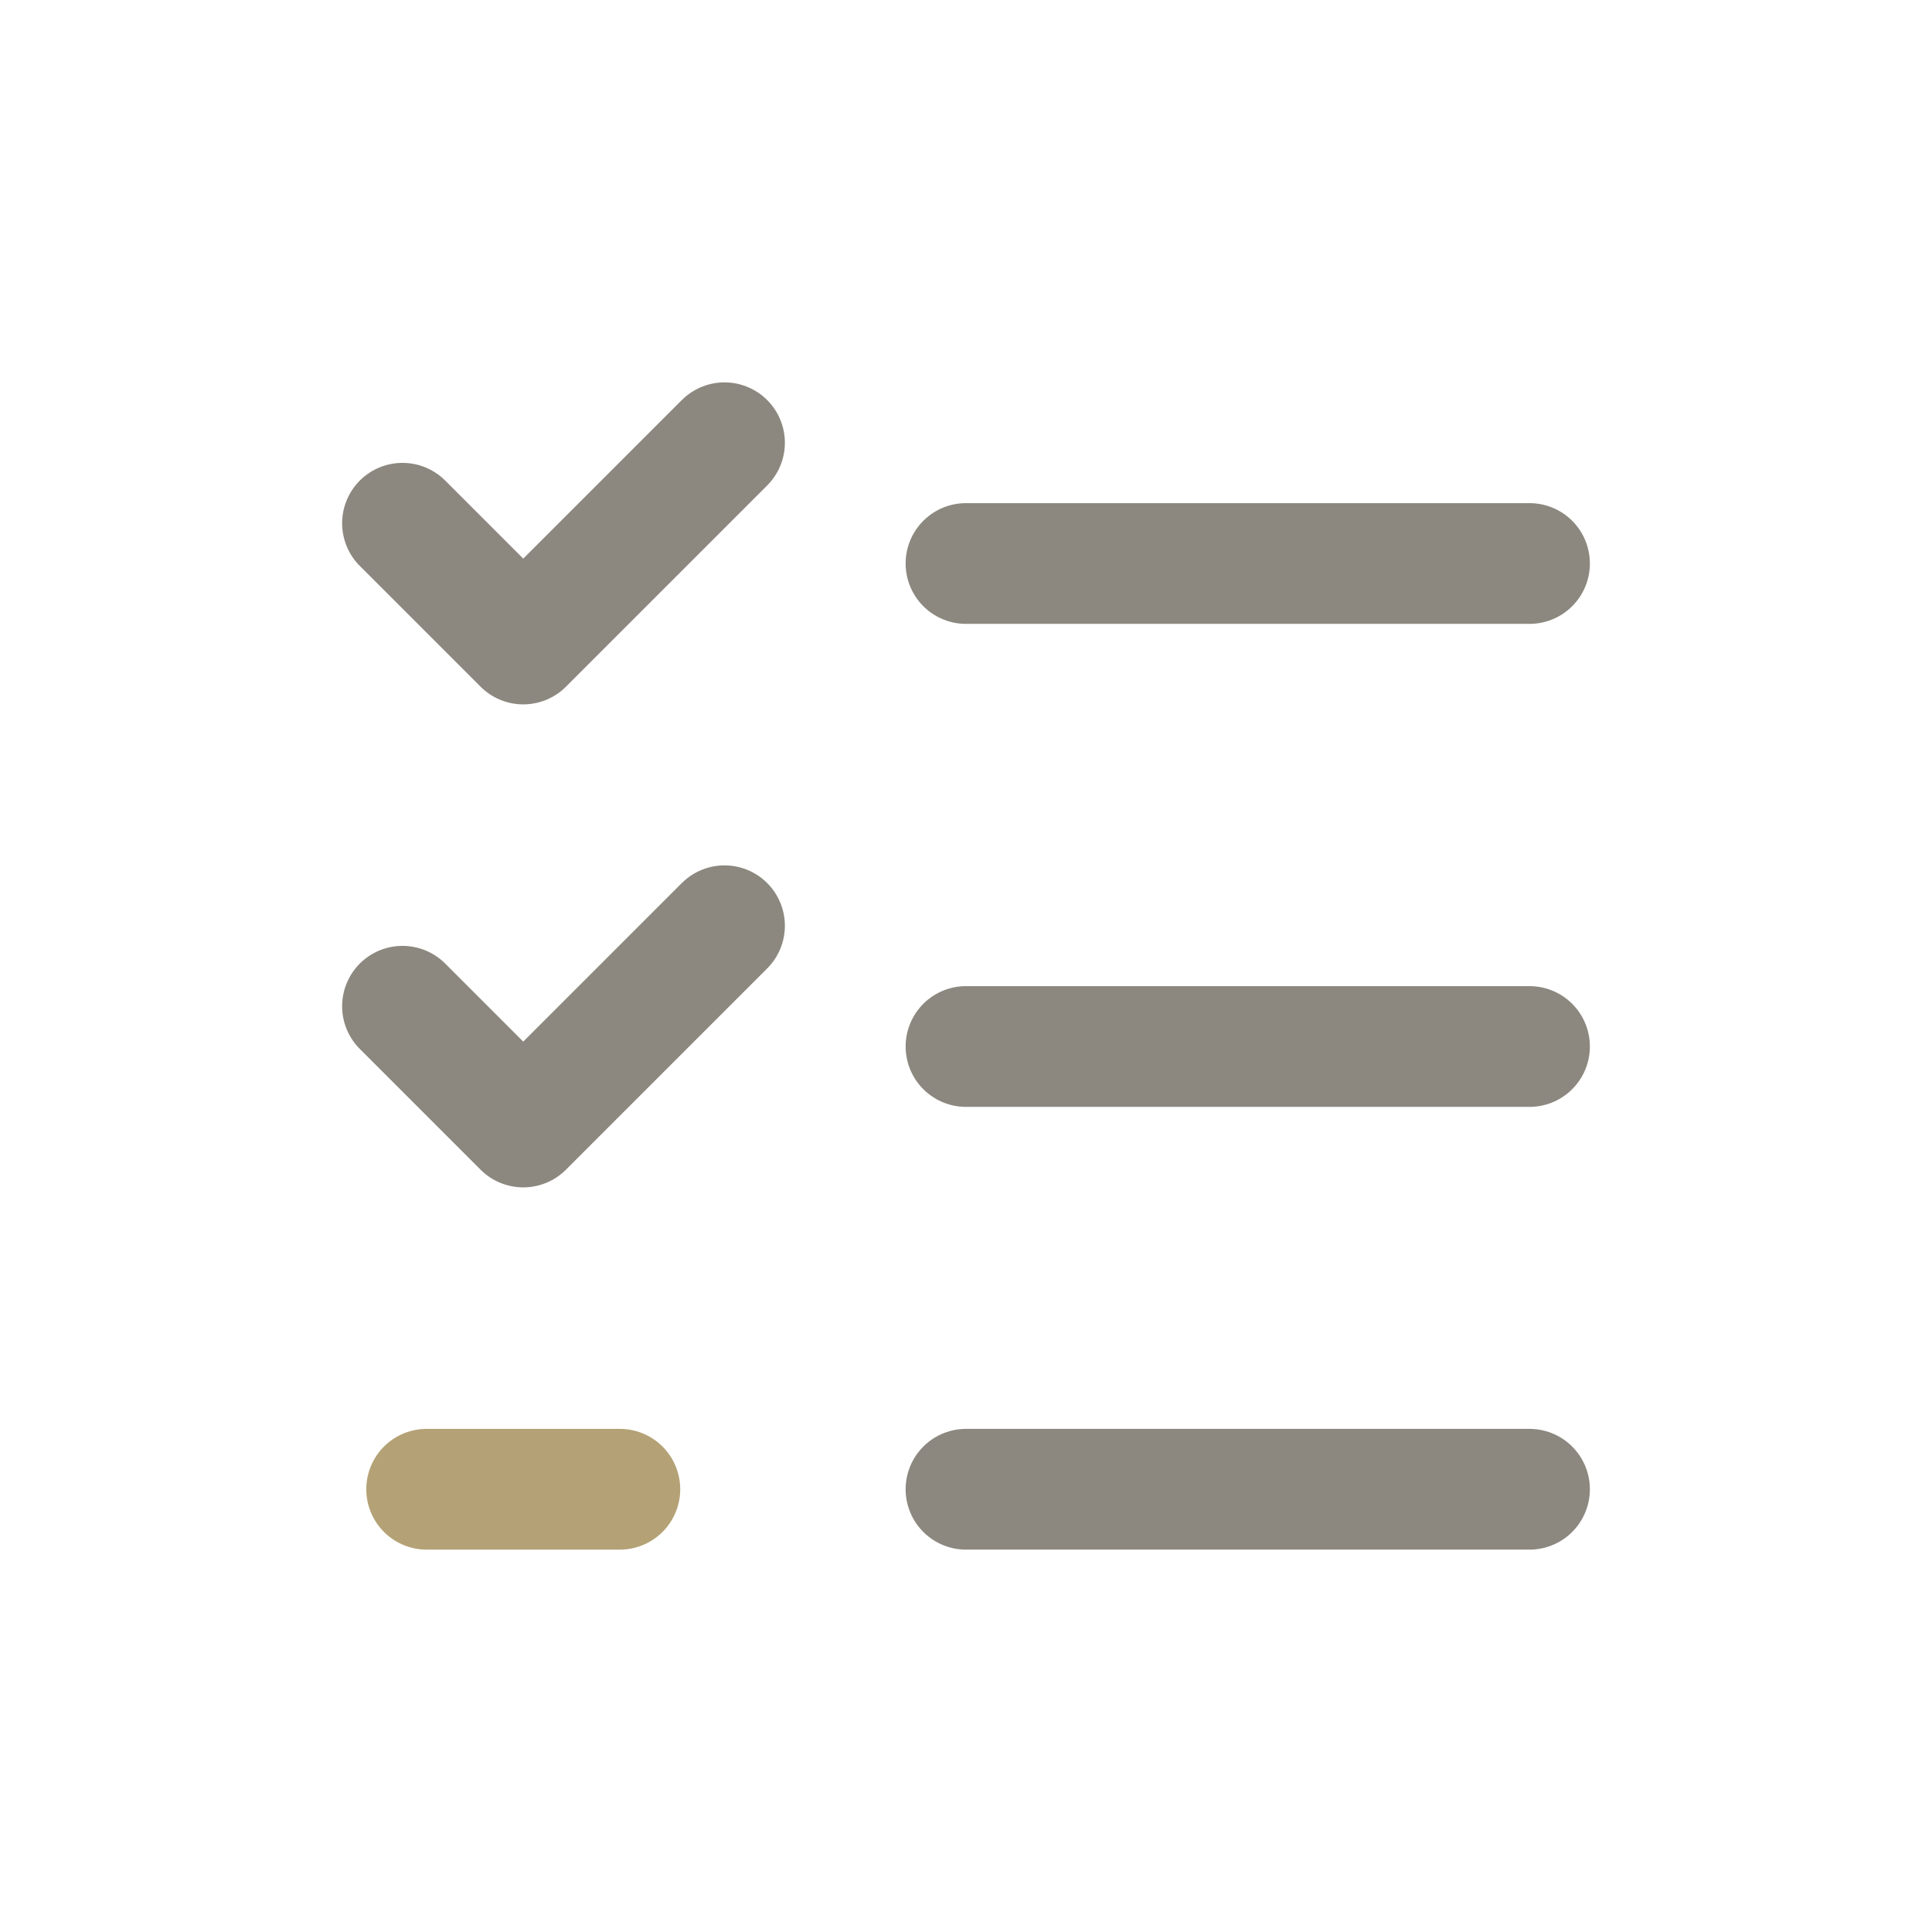
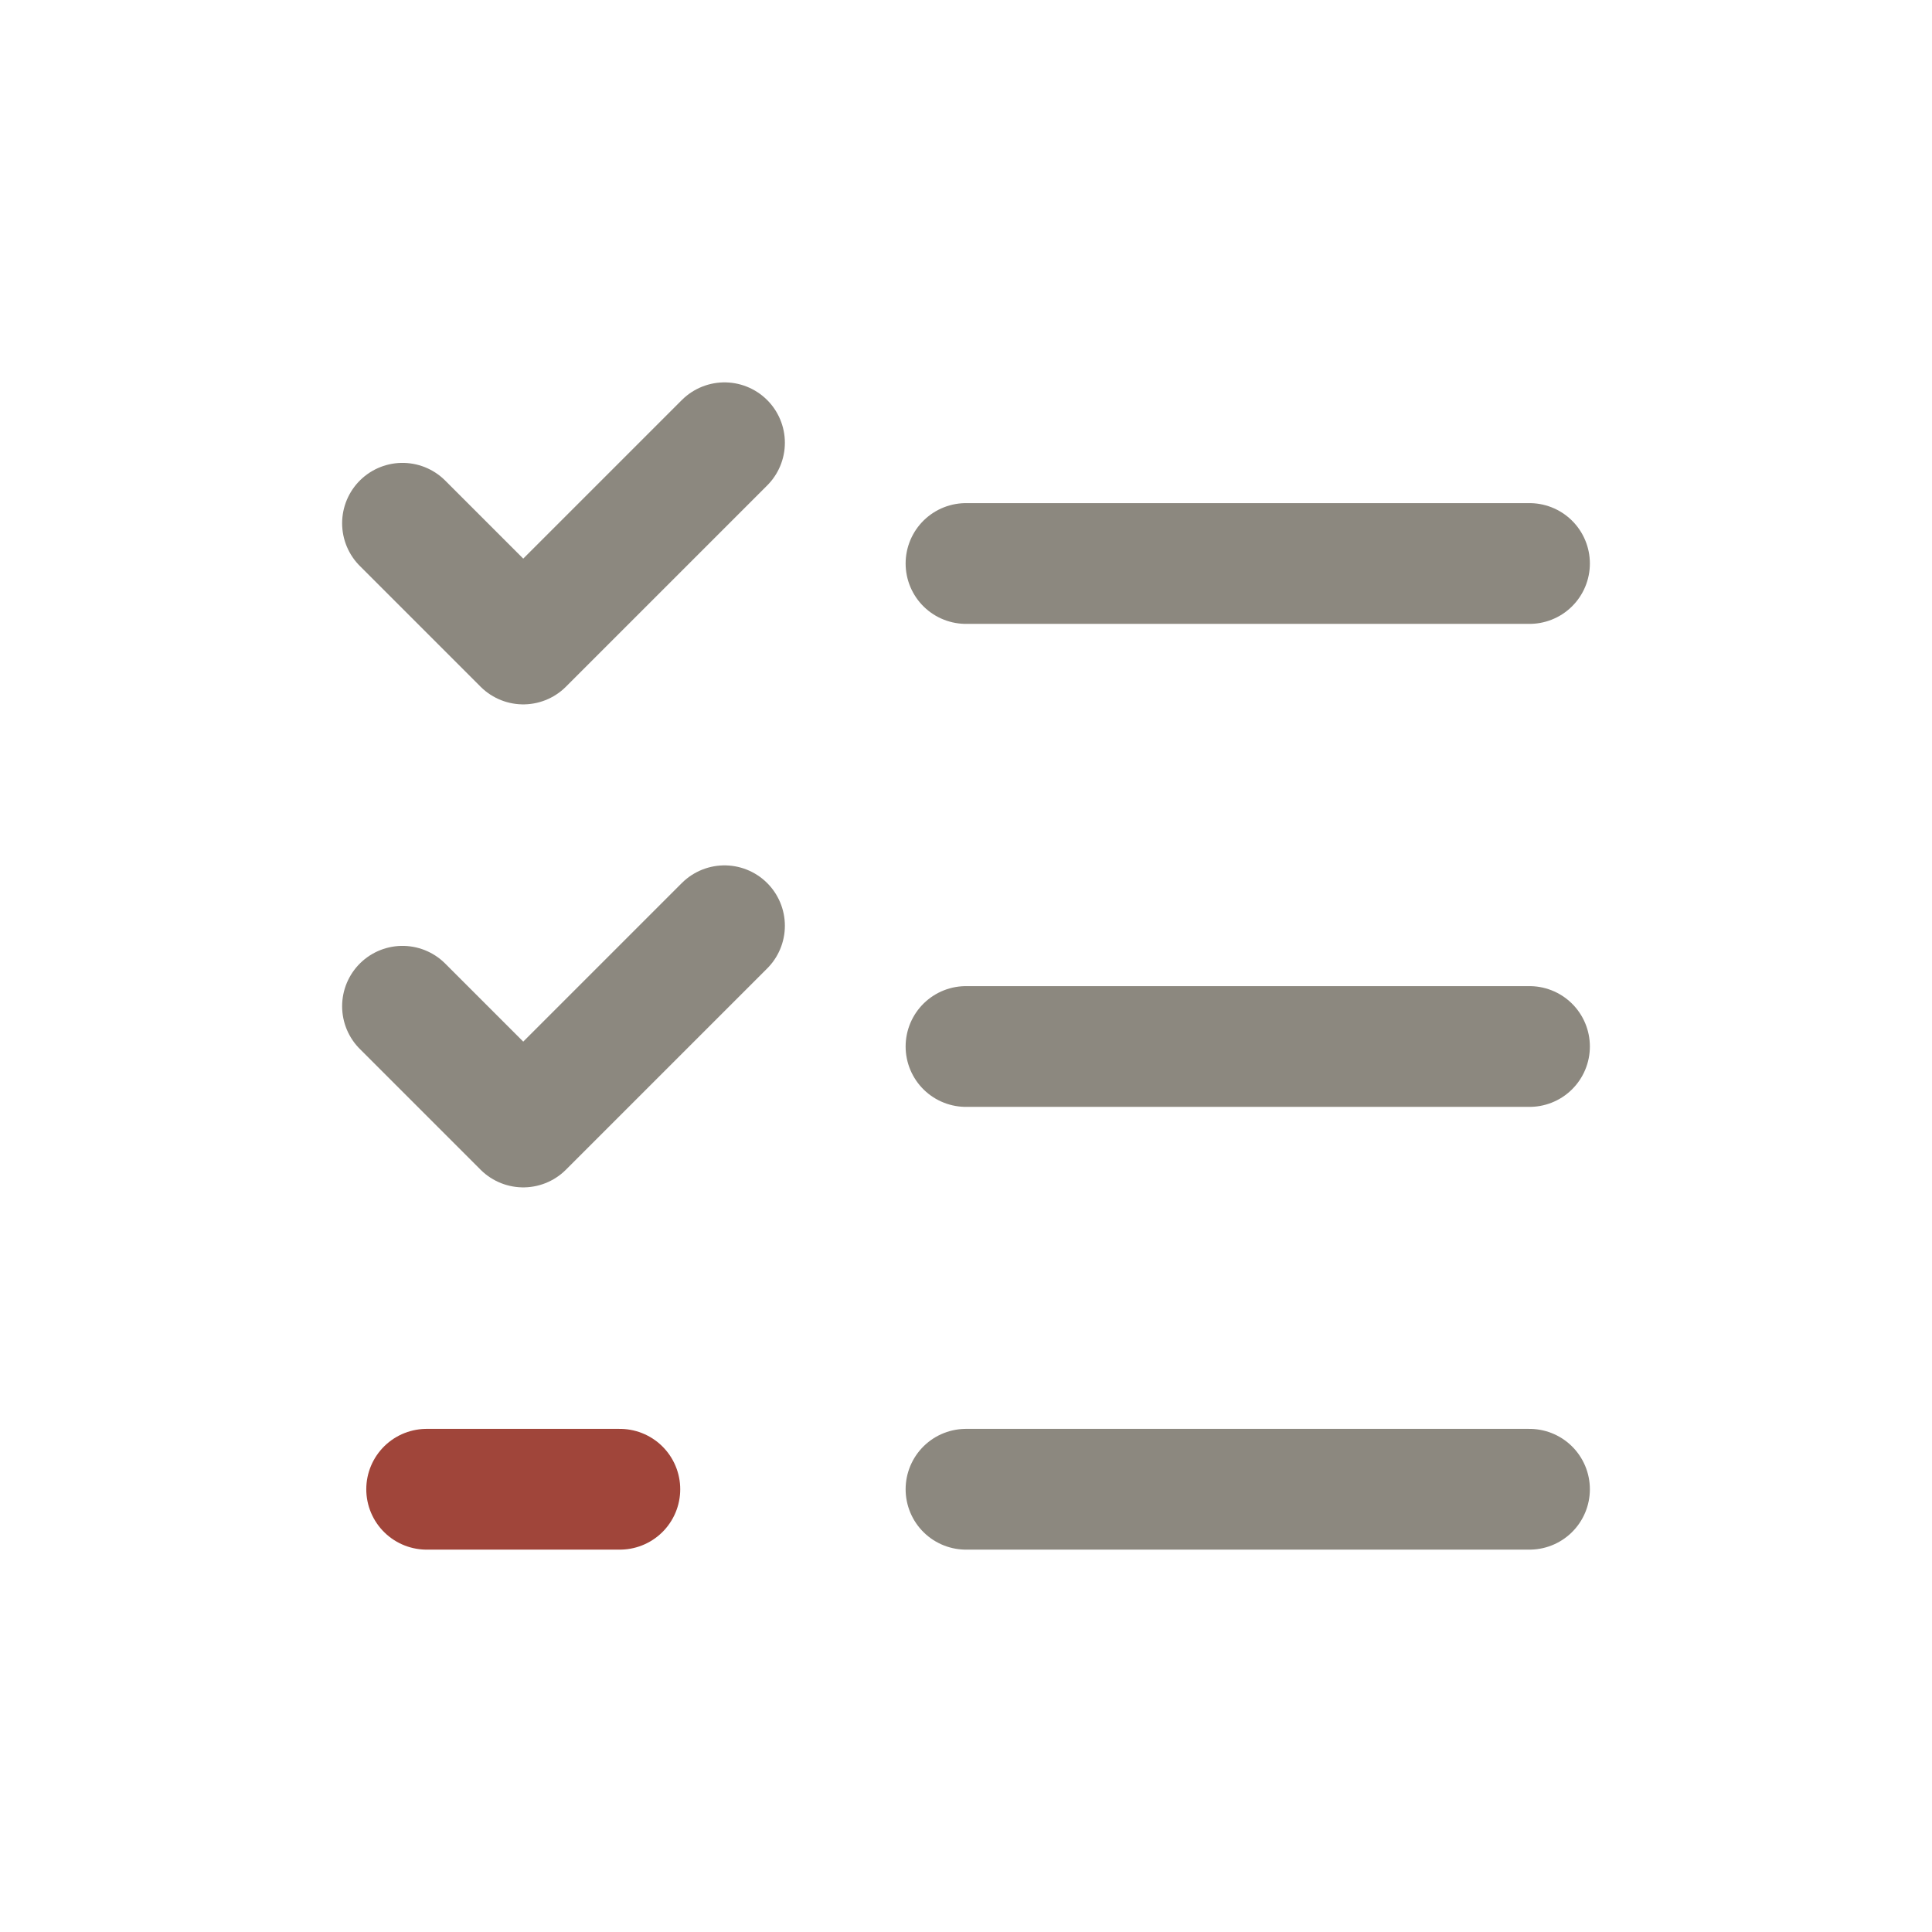
<svg xmlns="http://www.w3.org/2000/svg" viewBox="0 0 24 24" width="24" height="24" fill="none" stroke="#8C887F" stroke-width="1.5" stroke-linecap="round" stroke-linejoin="round">
  <path d="M5 6.5l1.5 1.5L9 5.5M5 12.5l1.5 1.5L9 11.5" />
  <path d="M12 7h7M12 13h7M12 18.5h7" />
-   <path d="M5.3 18.5h2.4" stroke="#B4A276" />
+   <path d="M5.3 18.5h2.4" stroke="#A0453A" />
</svg>
